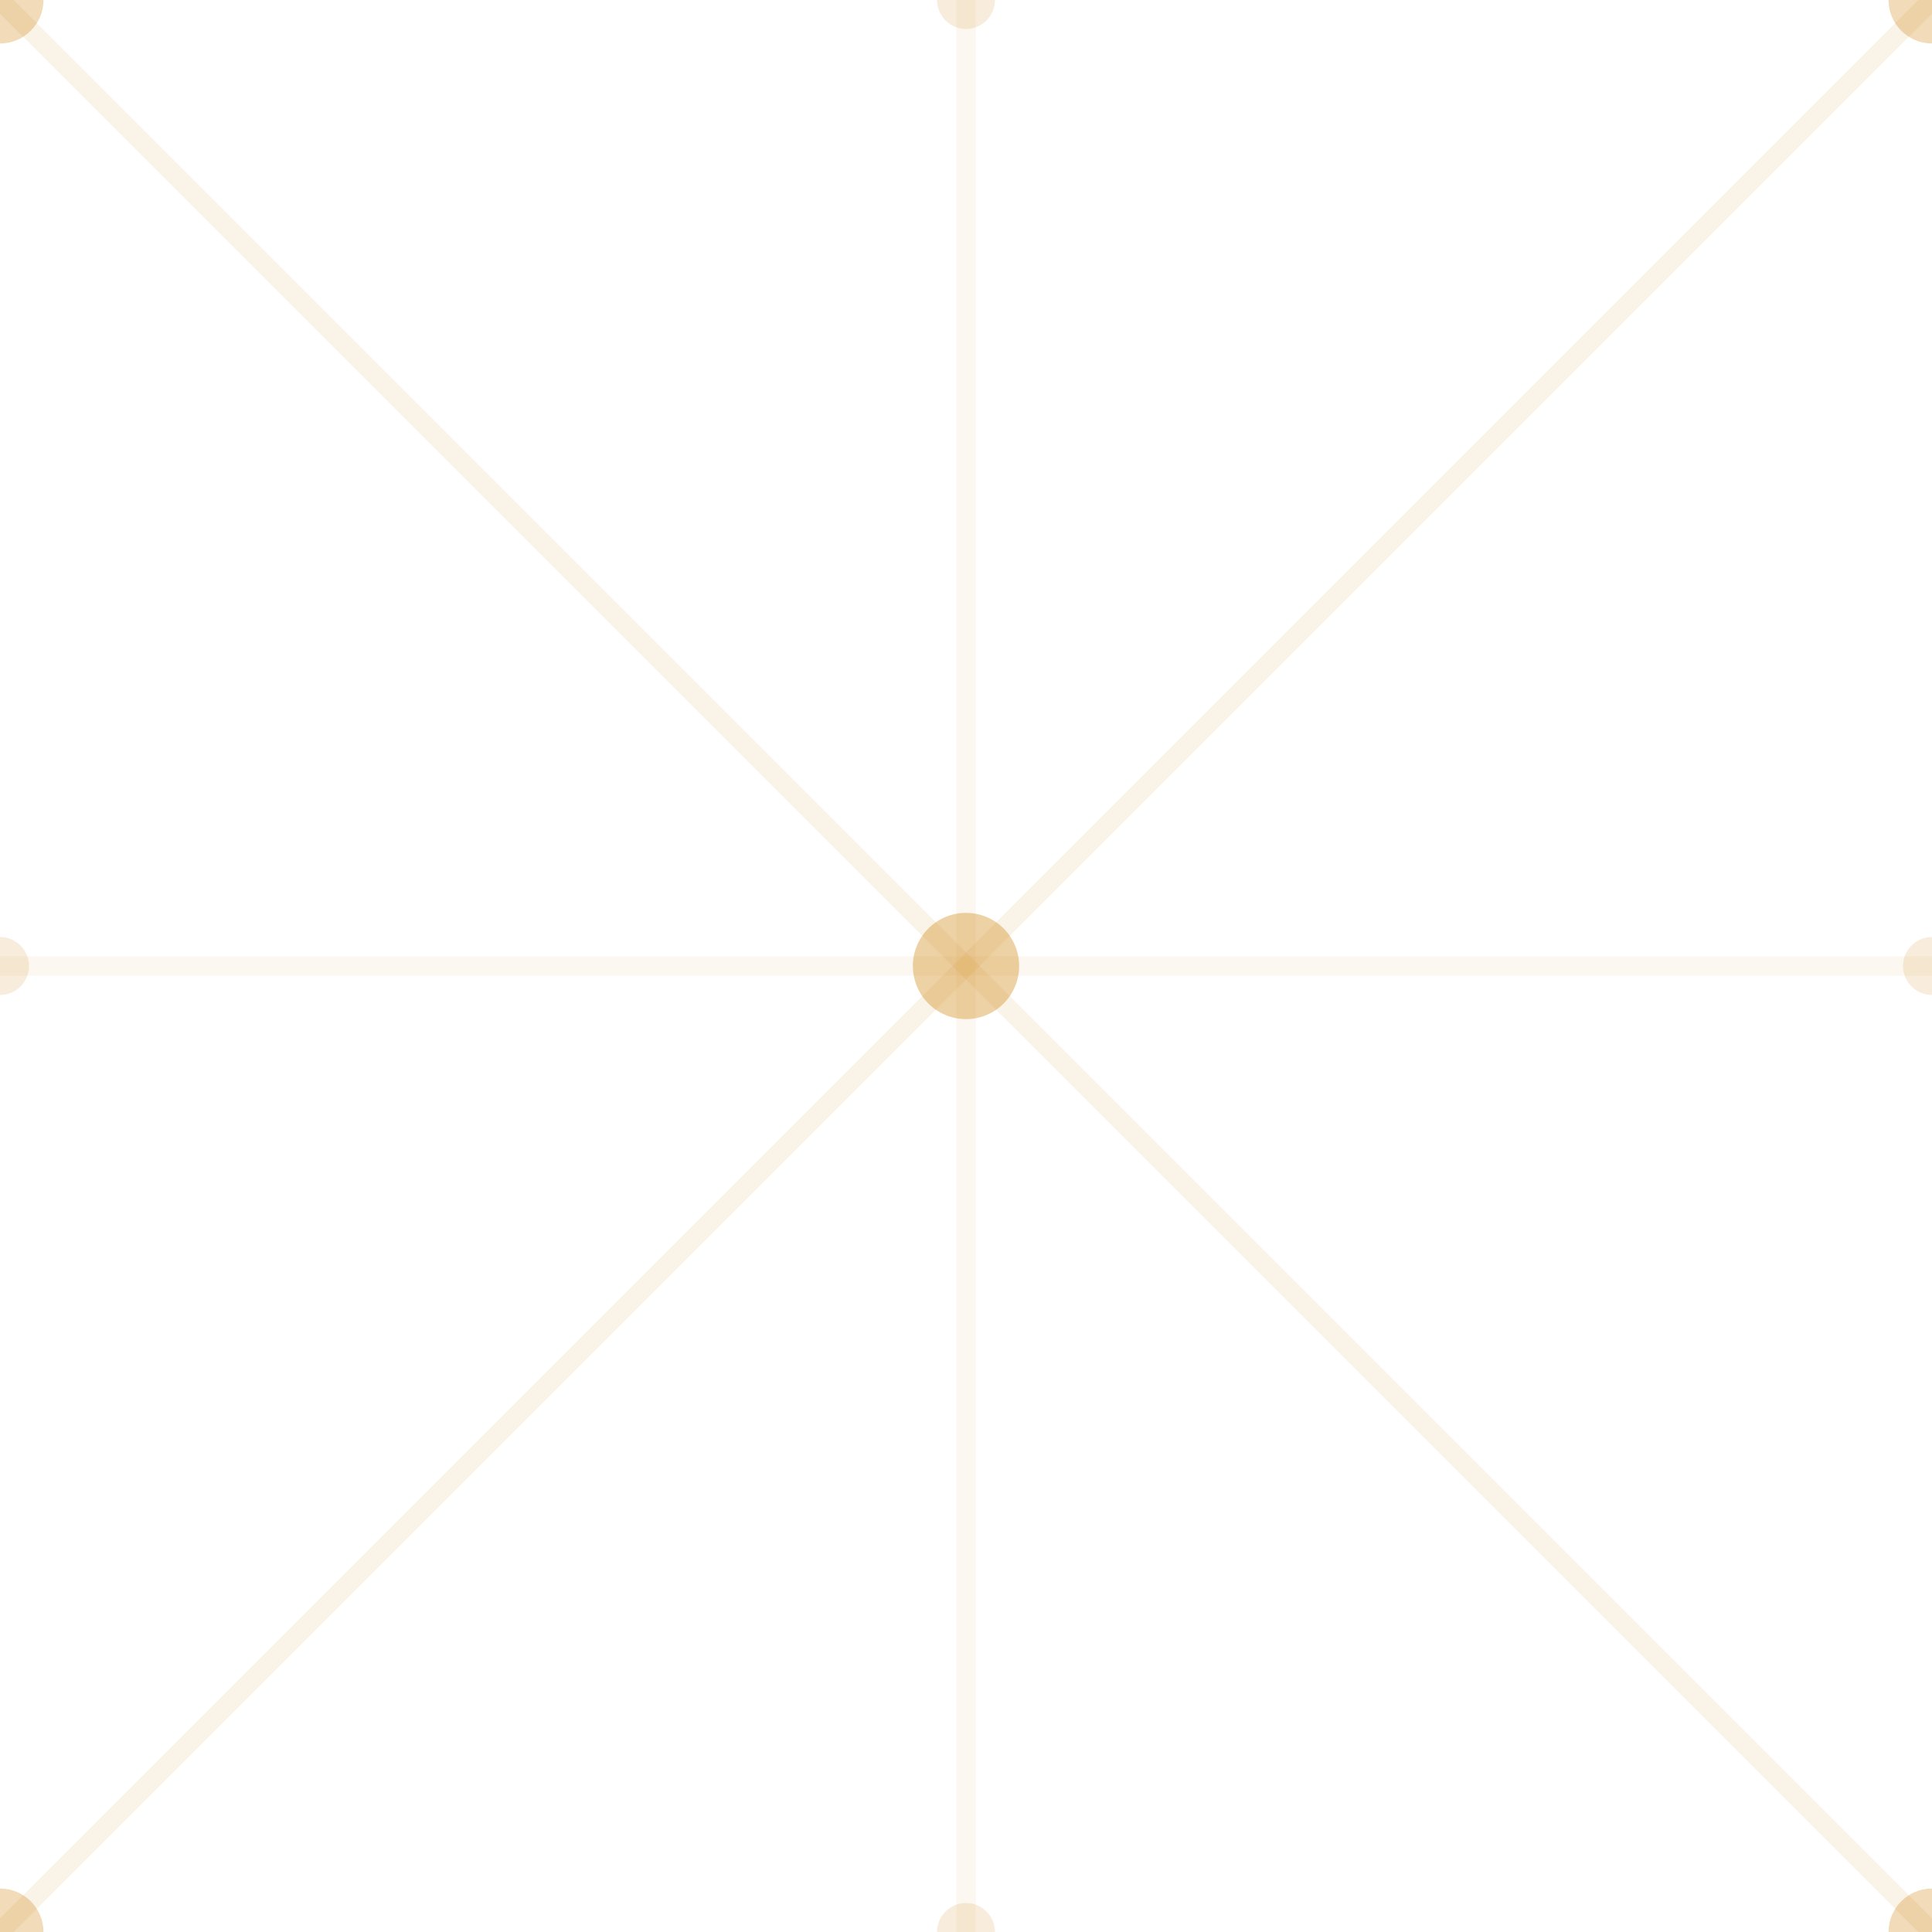
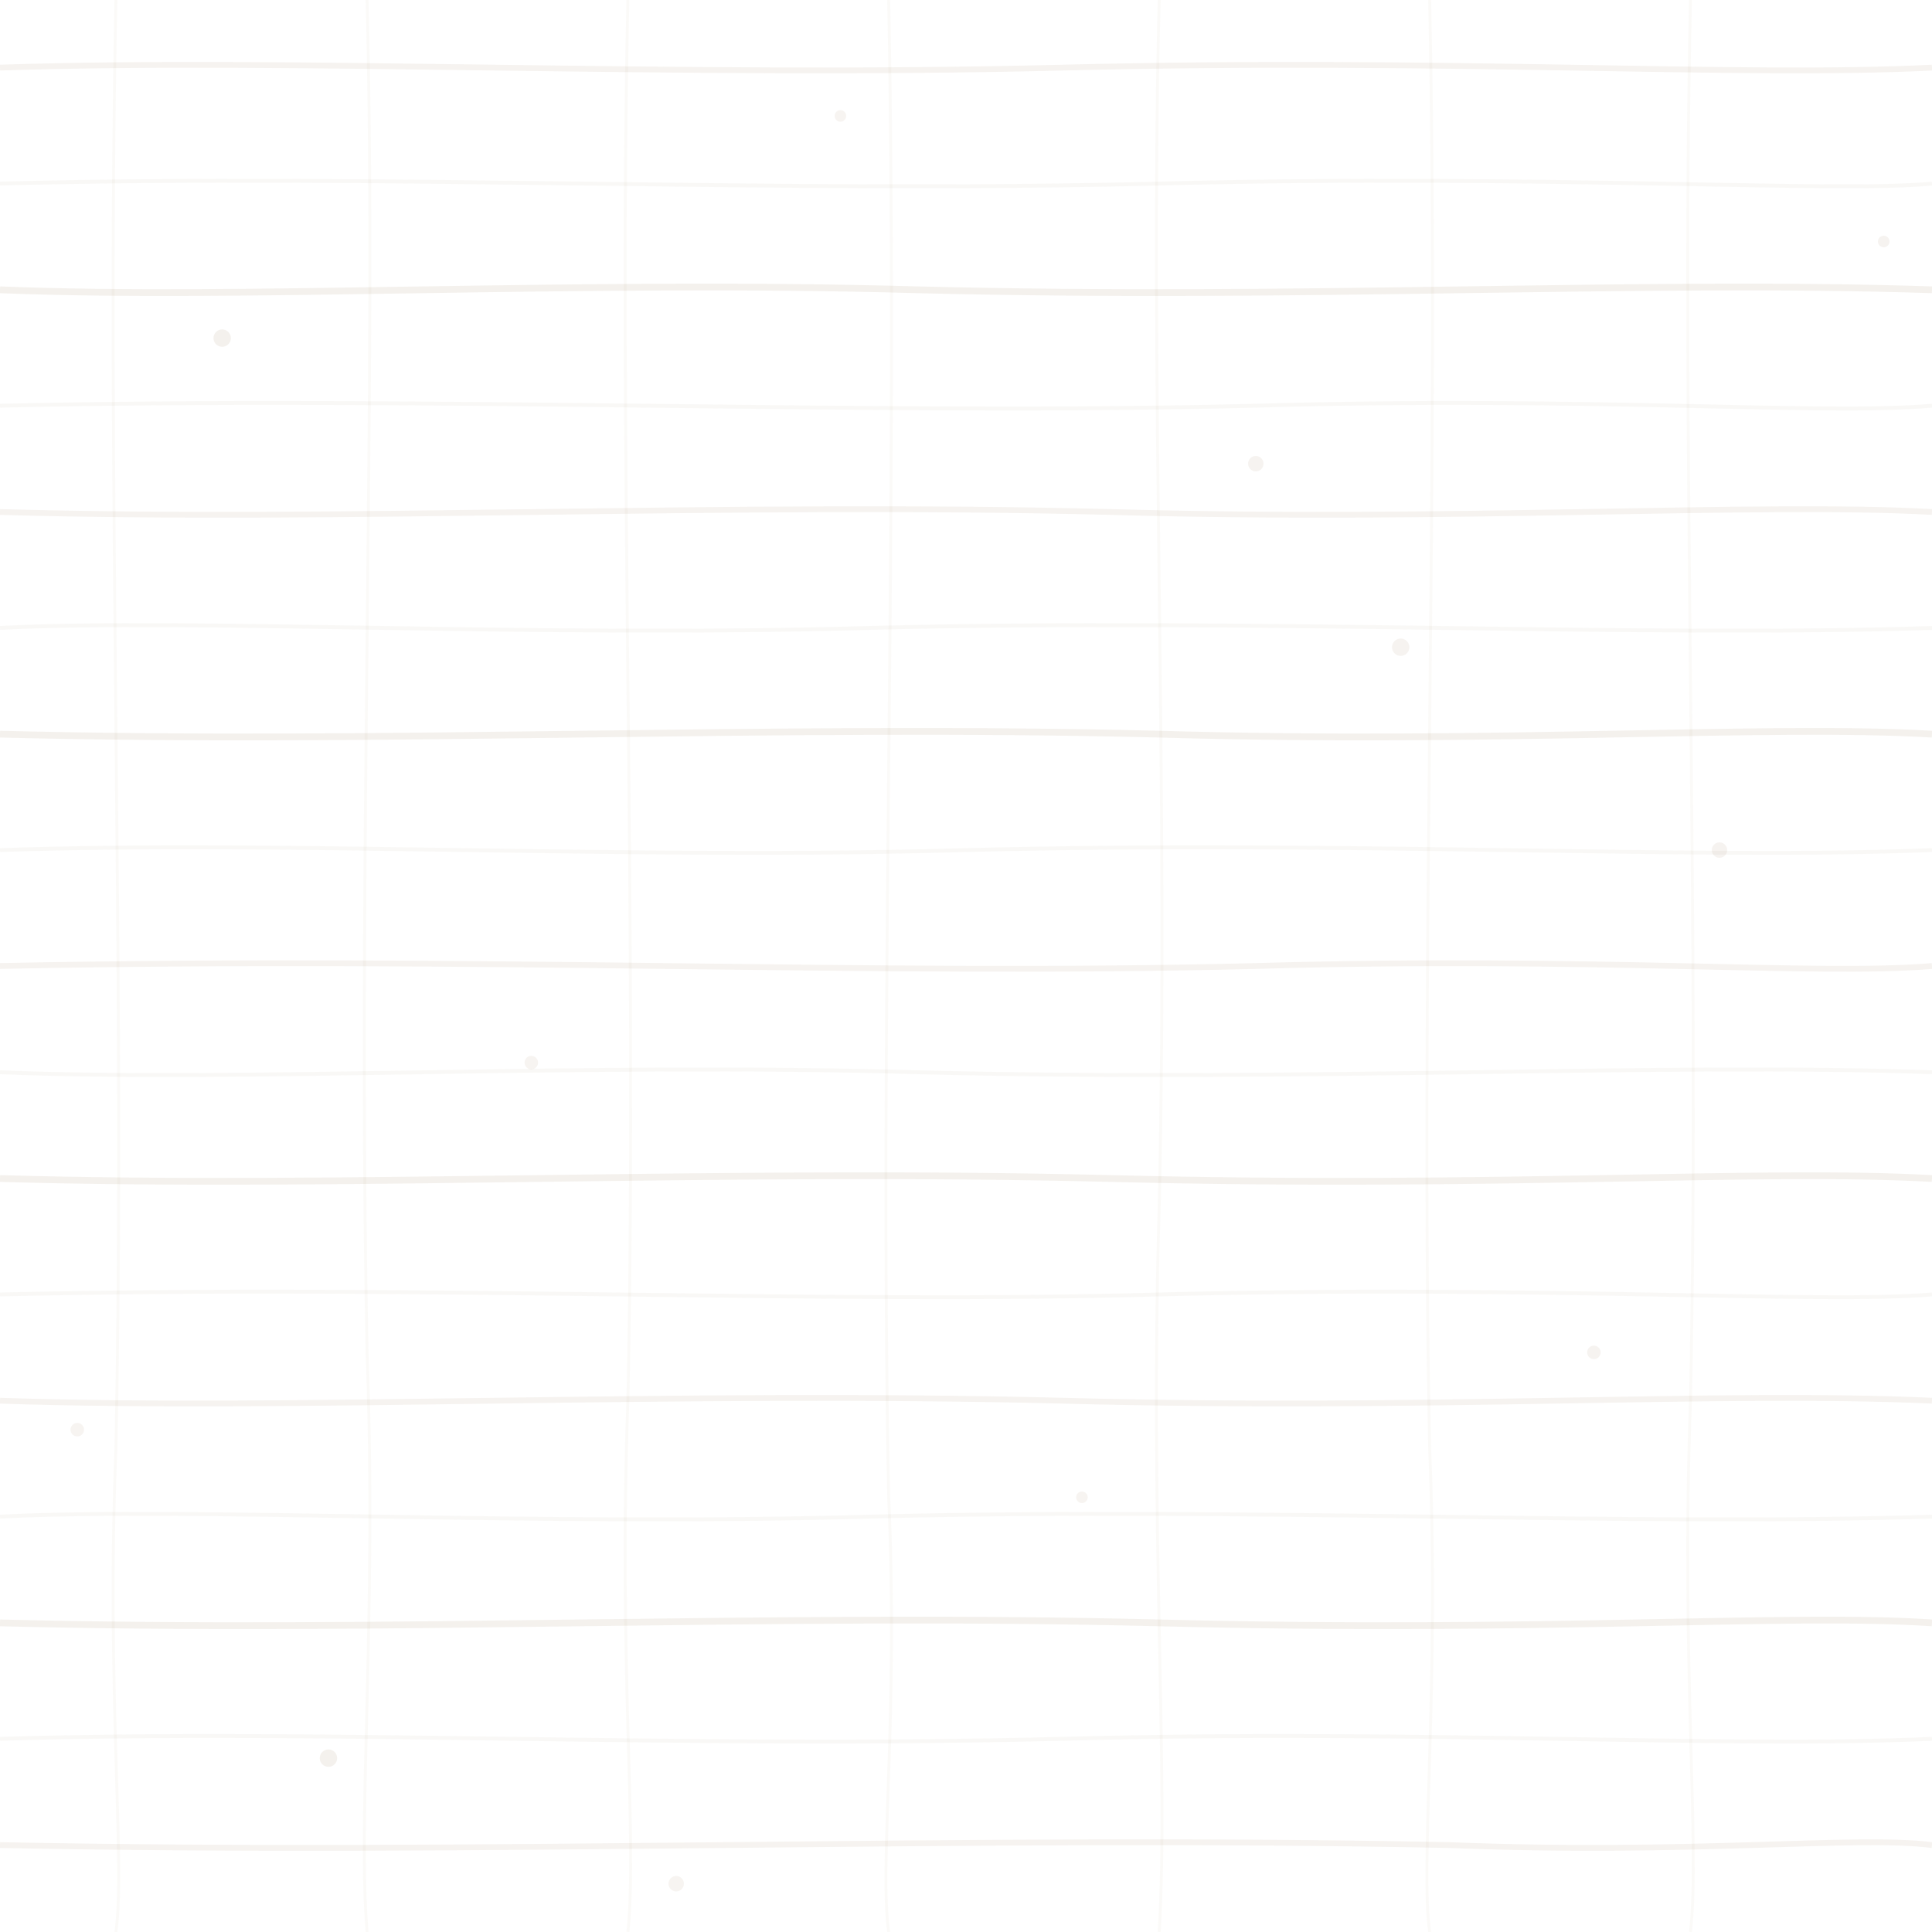
- <svg xmlns="http://www.w3.org/2000/svg" width="80" height="80" viewBox="0 0 80 80">
-   <circle cx="0" cy="0" r="1.8" fill="rgba(203,127,0,0.28)" />
-   <circle cx="80" cy="0" r="1.8" fill="rgba(203,127,0,0.28)" />
-   <circle cx="0" cy="80" r="1.8" fill="rgba(203,127,0,0.28)" />
-   <circle cx="80" cy="80" r="1.8" fill="rgba(203,127,0,0.28)" />
-   <circle cx="40" cy="0" r="1.2" fill="rgba(203,127,0,0.14)" />
-   <circle cx="0" cy="40" r="1.2" fill="rgba(203,127,0,0.14)" />
-   <circle cx="80" cy="40" r="1.2" fill="rgba(203,127,0,0.14)" />
-   <circle cx="40" cy="80" r="1.2" fill="rgba(203,127,0,0.14)" />
-   <circle cx="40" cy="40" r="2.2" fill="rgba(203,127,0,0.35)" />
-   <line x1="0" y1="0" x2="40" y2="40" stroke="rgba(203,127,0,0.09)" stroke-width="0.8" />
-   <line x1="80" y1="0" x2="40" y2="40" stroke="rgba(203,127,0,0.09)" stroke-width="0.8" />
-   <line x1="0" y1="80" x2="40" y2="40" stroke="rgba(203,127,0,0.09)" stroke-width="0.8" />
-   <line x1="80" y1="80" x2="40" y2="40" stroke="rgba(203,127,0,0.09)" stroke-width="0.8" />
-   <line x1="40" y1="0" x2="40" y2="40" stroke="rgba(203,127,0,0.06)" stroke-width="0.8" />
-   <line x1="0" y1="40" x2="40" y2="40" stroke="rgba(203,127,0,0.06)" stroke-width="0.8" />
-   <line x1="80" y1="40" x2="40" y2="40" stroke="rgba(203,127,0,0.06)" stroke-width="0.8" />
-   <line x1="40" y1="80" x2="40" y2="40" stroke="rgba(203,127,0,0.06)" stroke-width="0.8" />
+ <svg xmlns="http://www.w3.org/2000/svg" width="200" height="200" viewBox="0 0 200 200">
+   <path d="M0,7 C30,6 70,8 110,7 C150,6 180,8 200,7" stroke="rgba(120,80,30,0.07)" stroke-width="0.6" fill="none" />
+   <path d="M0,19 C40,18 80,20 120,19 C160,18 190,20 200,19" stroke="rgba(120,80,30,0.04)" stroke-width="0.4" fill="none" />
+   <path d="M0,30 C25,31 60,29 95,30 C135,31 170,29 200,30" stroke="rgba(120,80,30,0.08)" stroke-width="0.7" fill="none" />
+   <path d="M0,42 C45,41 90,43 130,42 C165,41 188,43 200,42" stroke="rgba(120,80,30,0.04)" stroke-width="0.4" fill="none" />
+   <path d="M0,53 C35,54 75,52 115,53 C150,54 182,52 200,53" stroke="rgba(120,80,30,0.07)" stroke-width="0.6" fill="none" />
+   <path d="M0,65 C20,64 55,66 90,65 C130,64 170,66 200,65" stroke="rgba(120,80,30,0.04)" stroke-width="0.4" fill="none" />
+   <path d="M0,76 C40,77 80,75 120,76 C155,77 183,75 200,76" stroke="rgba(120,80,30,0.08)" stroke-width="0.7" fill="none" />
+   <path d="M0,88 C30,87 65,89 100,88 C140,87 175,89 200,88" stroke="rgba(120,80,30,0.04)" stroke-width="0.4" fill="none" />
+   <path d="M0,100 C50,99 90,101 130,100 C165,99 188,101 200,100" stroke="rgba(120,80,30,0.07)" stroke-width="0.6" fill="none" />
+   <path d="M0,111 C25,112 60,110 95,111 C135,112 172,110 200,111" stroke="rgba(120,80,30,0.04)" stroke-width="0.4" fill="none" />
+   <path d="M0,122 C35,123 75,121 115,122 C155,123 182,121 200,122" stroke="rgba(120,80,30,0.08)" stroke-width="0.7" fill="none" />
+   <path d="M0,134 C45,133 85,135 120,134 C160,133 188,135 200,134" stroke="rgba(120,80,30,0.04)" stroke-width="0.4" fill="none" />
+   <path d="M0,145 C30,146 70,144 110,145 C148,146 178,144 200,145" stroke="rgba(120,80,30,0.07)" stroke-width="0.6" fill="none" />
+   <path d="M0,157 C20,156 55,158 90,157 C130,156 168,158 200,157" stroke="rgba(120,80,30,0.04)" stroke-width="0.4" fill="none" />
+   <path d="M0,168 C40,169 80,167 120,168 C160,169 185,167 200,168" stroke="rgba(120,80,30,0.08)" stroke-width="0.7" fill="none" />
+   <path d="M0,180 C35,179 70,181 110,180 C148,179 178,181 200,180" stroke="rgba(120,80,30,0.04)" stroke-width="0.4" fill="none" />
+   <path d="M0,191 C50,192 100,190 150,191 C175,192 192,190 200,191" stroke="rgba(120,80,30,0.07)" stroke-width="0.6" fill="none" />
+   <path d="M12,0 C11,50 13,100 12,150 C11,175 13,193 12,200" stroke="rgba(120,80,30,0.03)" stroke-width="0.3" fill="none" />
+   <path d="M38,0 C39,40 37,90 38,140 C39,168 37,188 38,200" stroke="rgba(120,80,30,0.03)" stroke-width="0.3" fill="none" />
+   <path d="M65,0 C64,45 66,95 65,145 C64,172 66,190 65,200" stroke="rgba(120,80,30,0.03)" stroke-width="0.3" fill="none" />
+   <path d="M92,0 C93,55 91,105 92,155 C93,178 91,193 92,200" stroke="rgba(120,80,30,0.03)" stroke-width="0.3" fill="none" />
+   <path d="M120,0 C119,40 121,80 120,125 C119,158 121,183 120,200" stroke="rgba(120,80,30,0.03)" stroke-width="0.3" fill="none" />
+   <path d="M148,0 C149,50 147,100 148,150 C149,175 147,193 148,200" stroke="rgba(120,80,30,0.03)" stroke-width="0.3" fill="none" />
+   <path d="M175,0 C174,45 176,95 175,145 C174,172 176,191 175,200" stroke="rgba(120,80,30,0.03)" stroke-width="0.3" fill="none" />
+   <circle cx="23" cy="35" r="0.9" fill="rgba(120,80,30,0.08)" />
+   <circle cx="87" cy="12" r="0.6" fill="rgba(120,80,30,0.06)" />
+   <circle cx="145" cy="67" r="0.9" fill="rgba(120,80,30,0.07)" />
+   <circle cx="55" cy="110" r="0.7" fill="rgba(120,80,30,0.06)" />
+   <circle cx="178" cy="88" r="0.8" fill="rgba(120,80,30,0.07)" />
+   <circle cx="112" cy="155" r="0.6" fill="rgba(120,80,30,0.06)" />
+   <circle cx="34" cy="182" r="0.9" fill="rgba(120,80,30,0.08)" />
+   <circle cx="165" cy="140" r="0.7" fill="rgba(120,80,30,0.07)" />
+   <circle cx="70" cy="195" r="0.8" fill="rgba(120,80,30,0.06)" />
+   <circle cx="195" cy="25" r="0.6" fill="rgba(120,80,30,0.07)" />
+   <circle cx="8" cy="148" r="0.7" fill="rgba(120,80,30,0.06)" />
+   <circle cx="130" cy="48" r="0.8" fill="rgba(120,80,30,0.07)" />
</svg>
